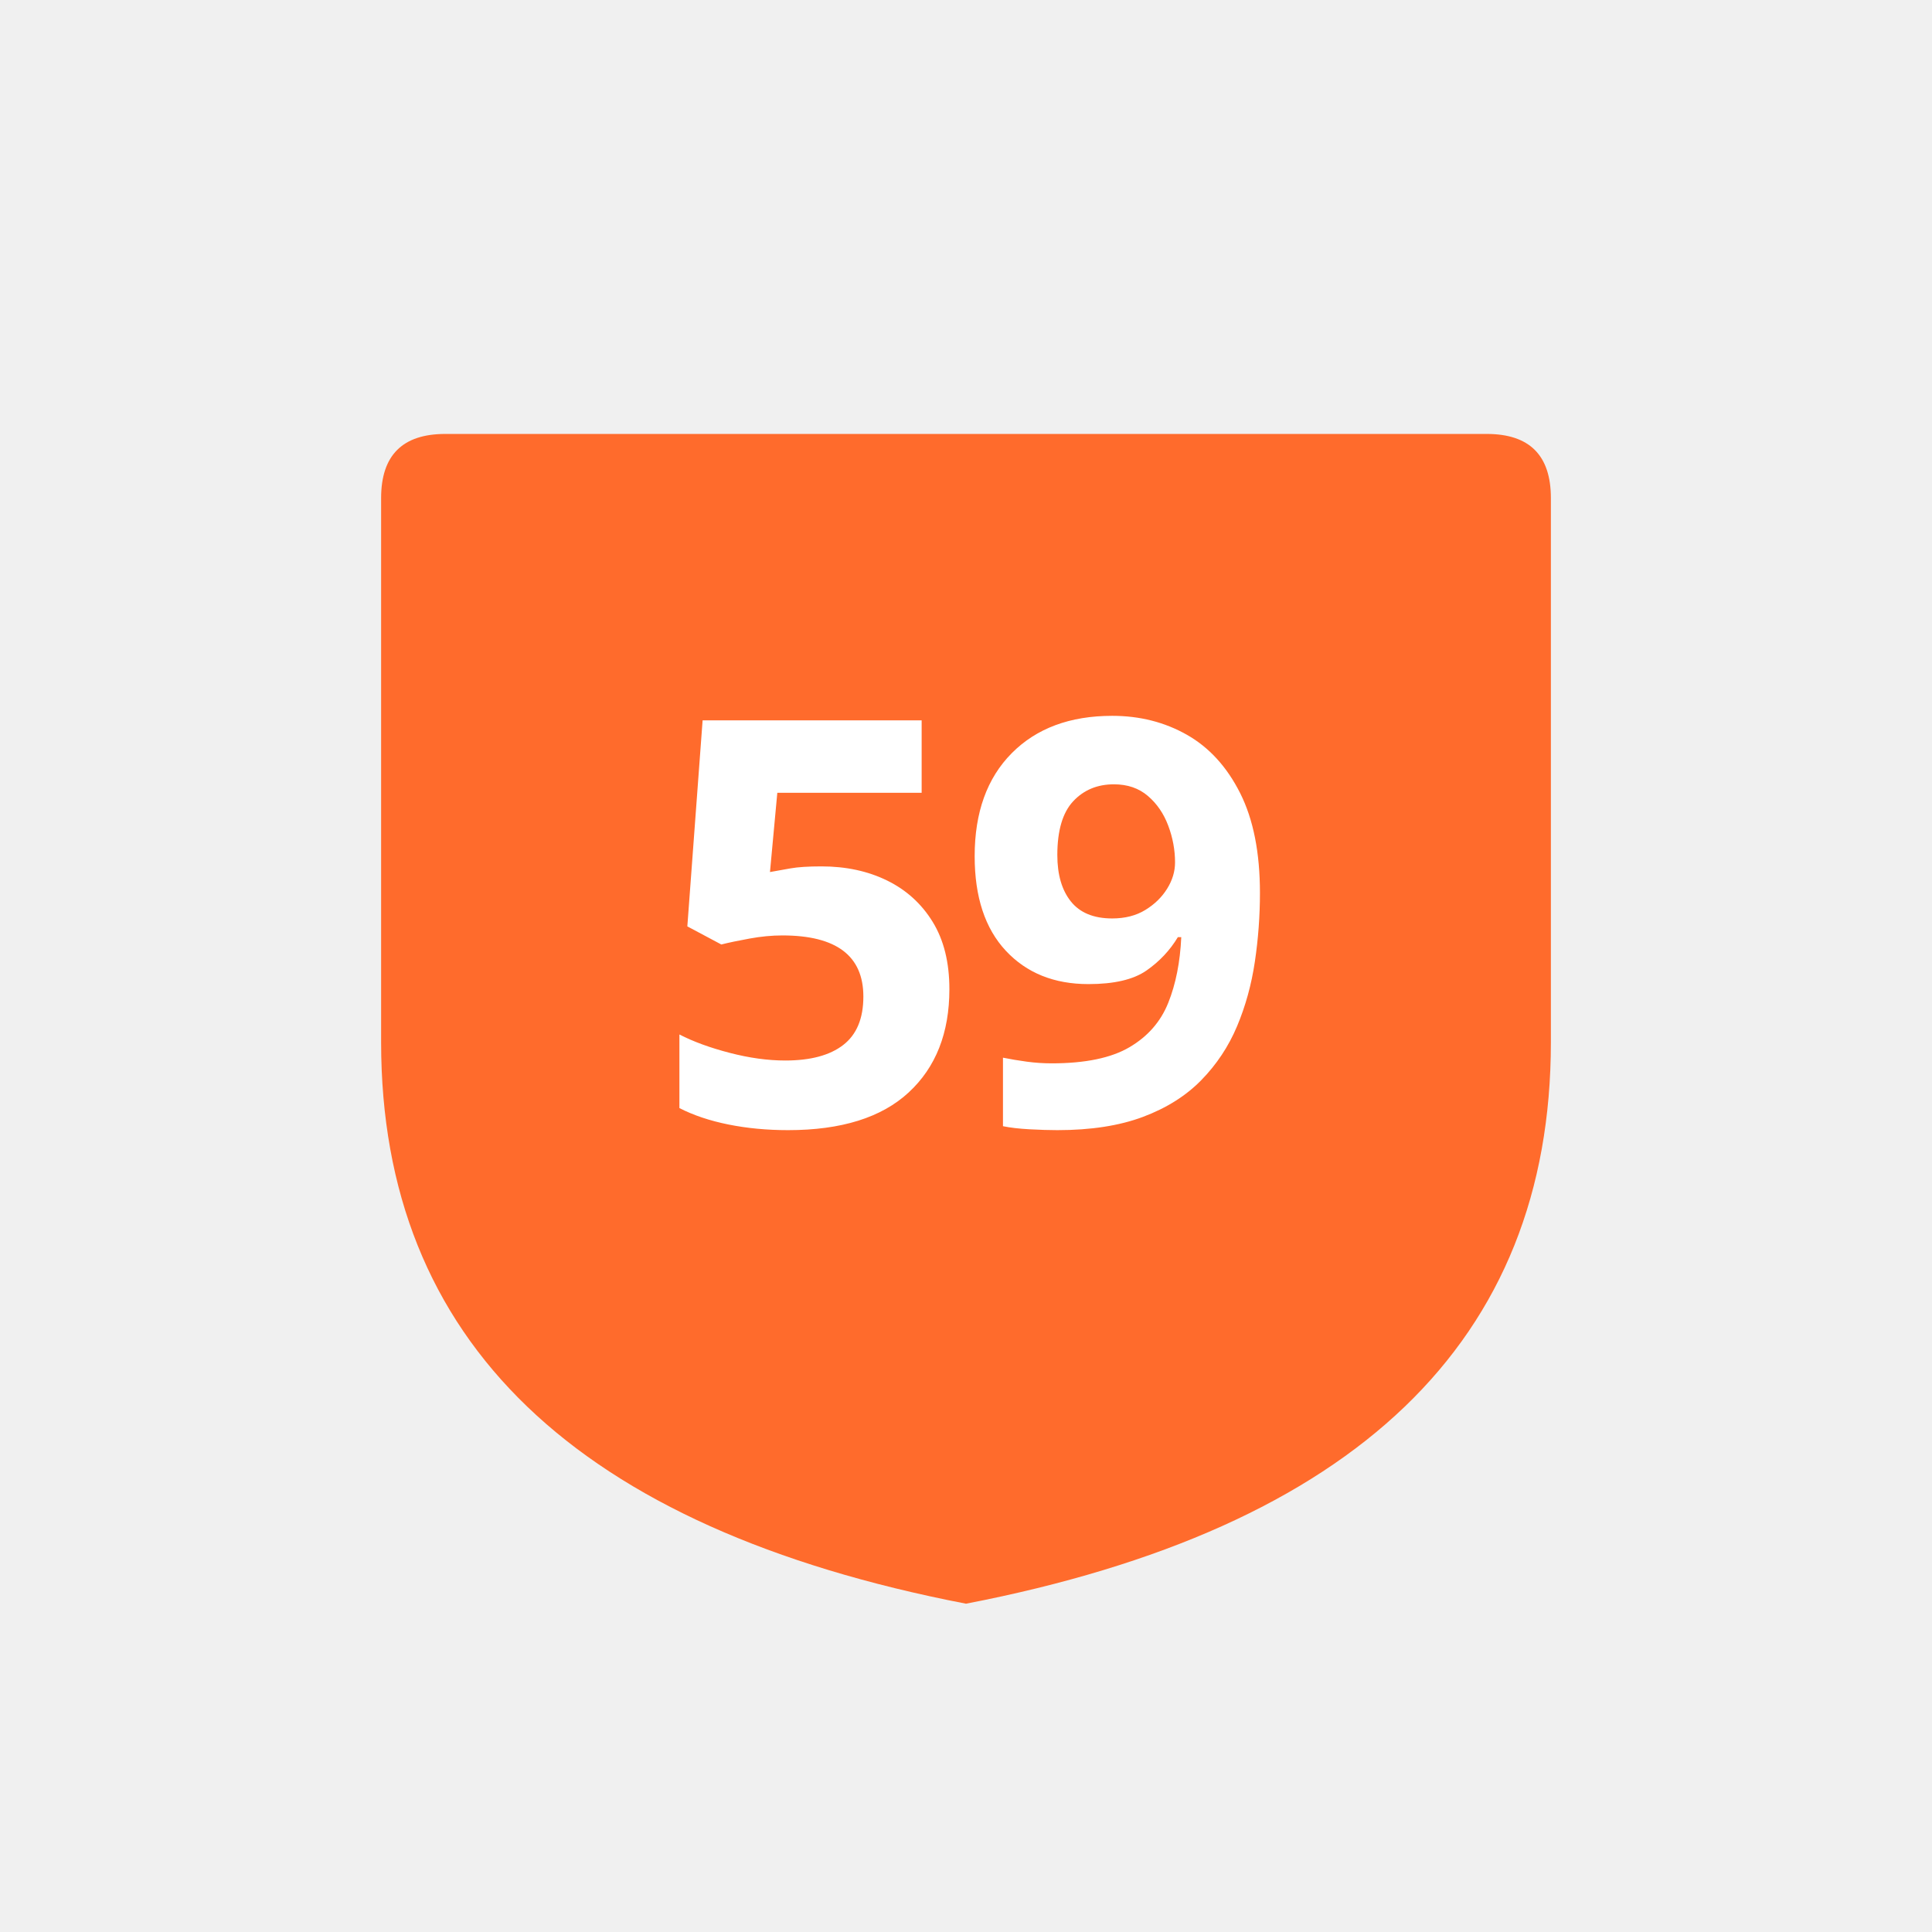
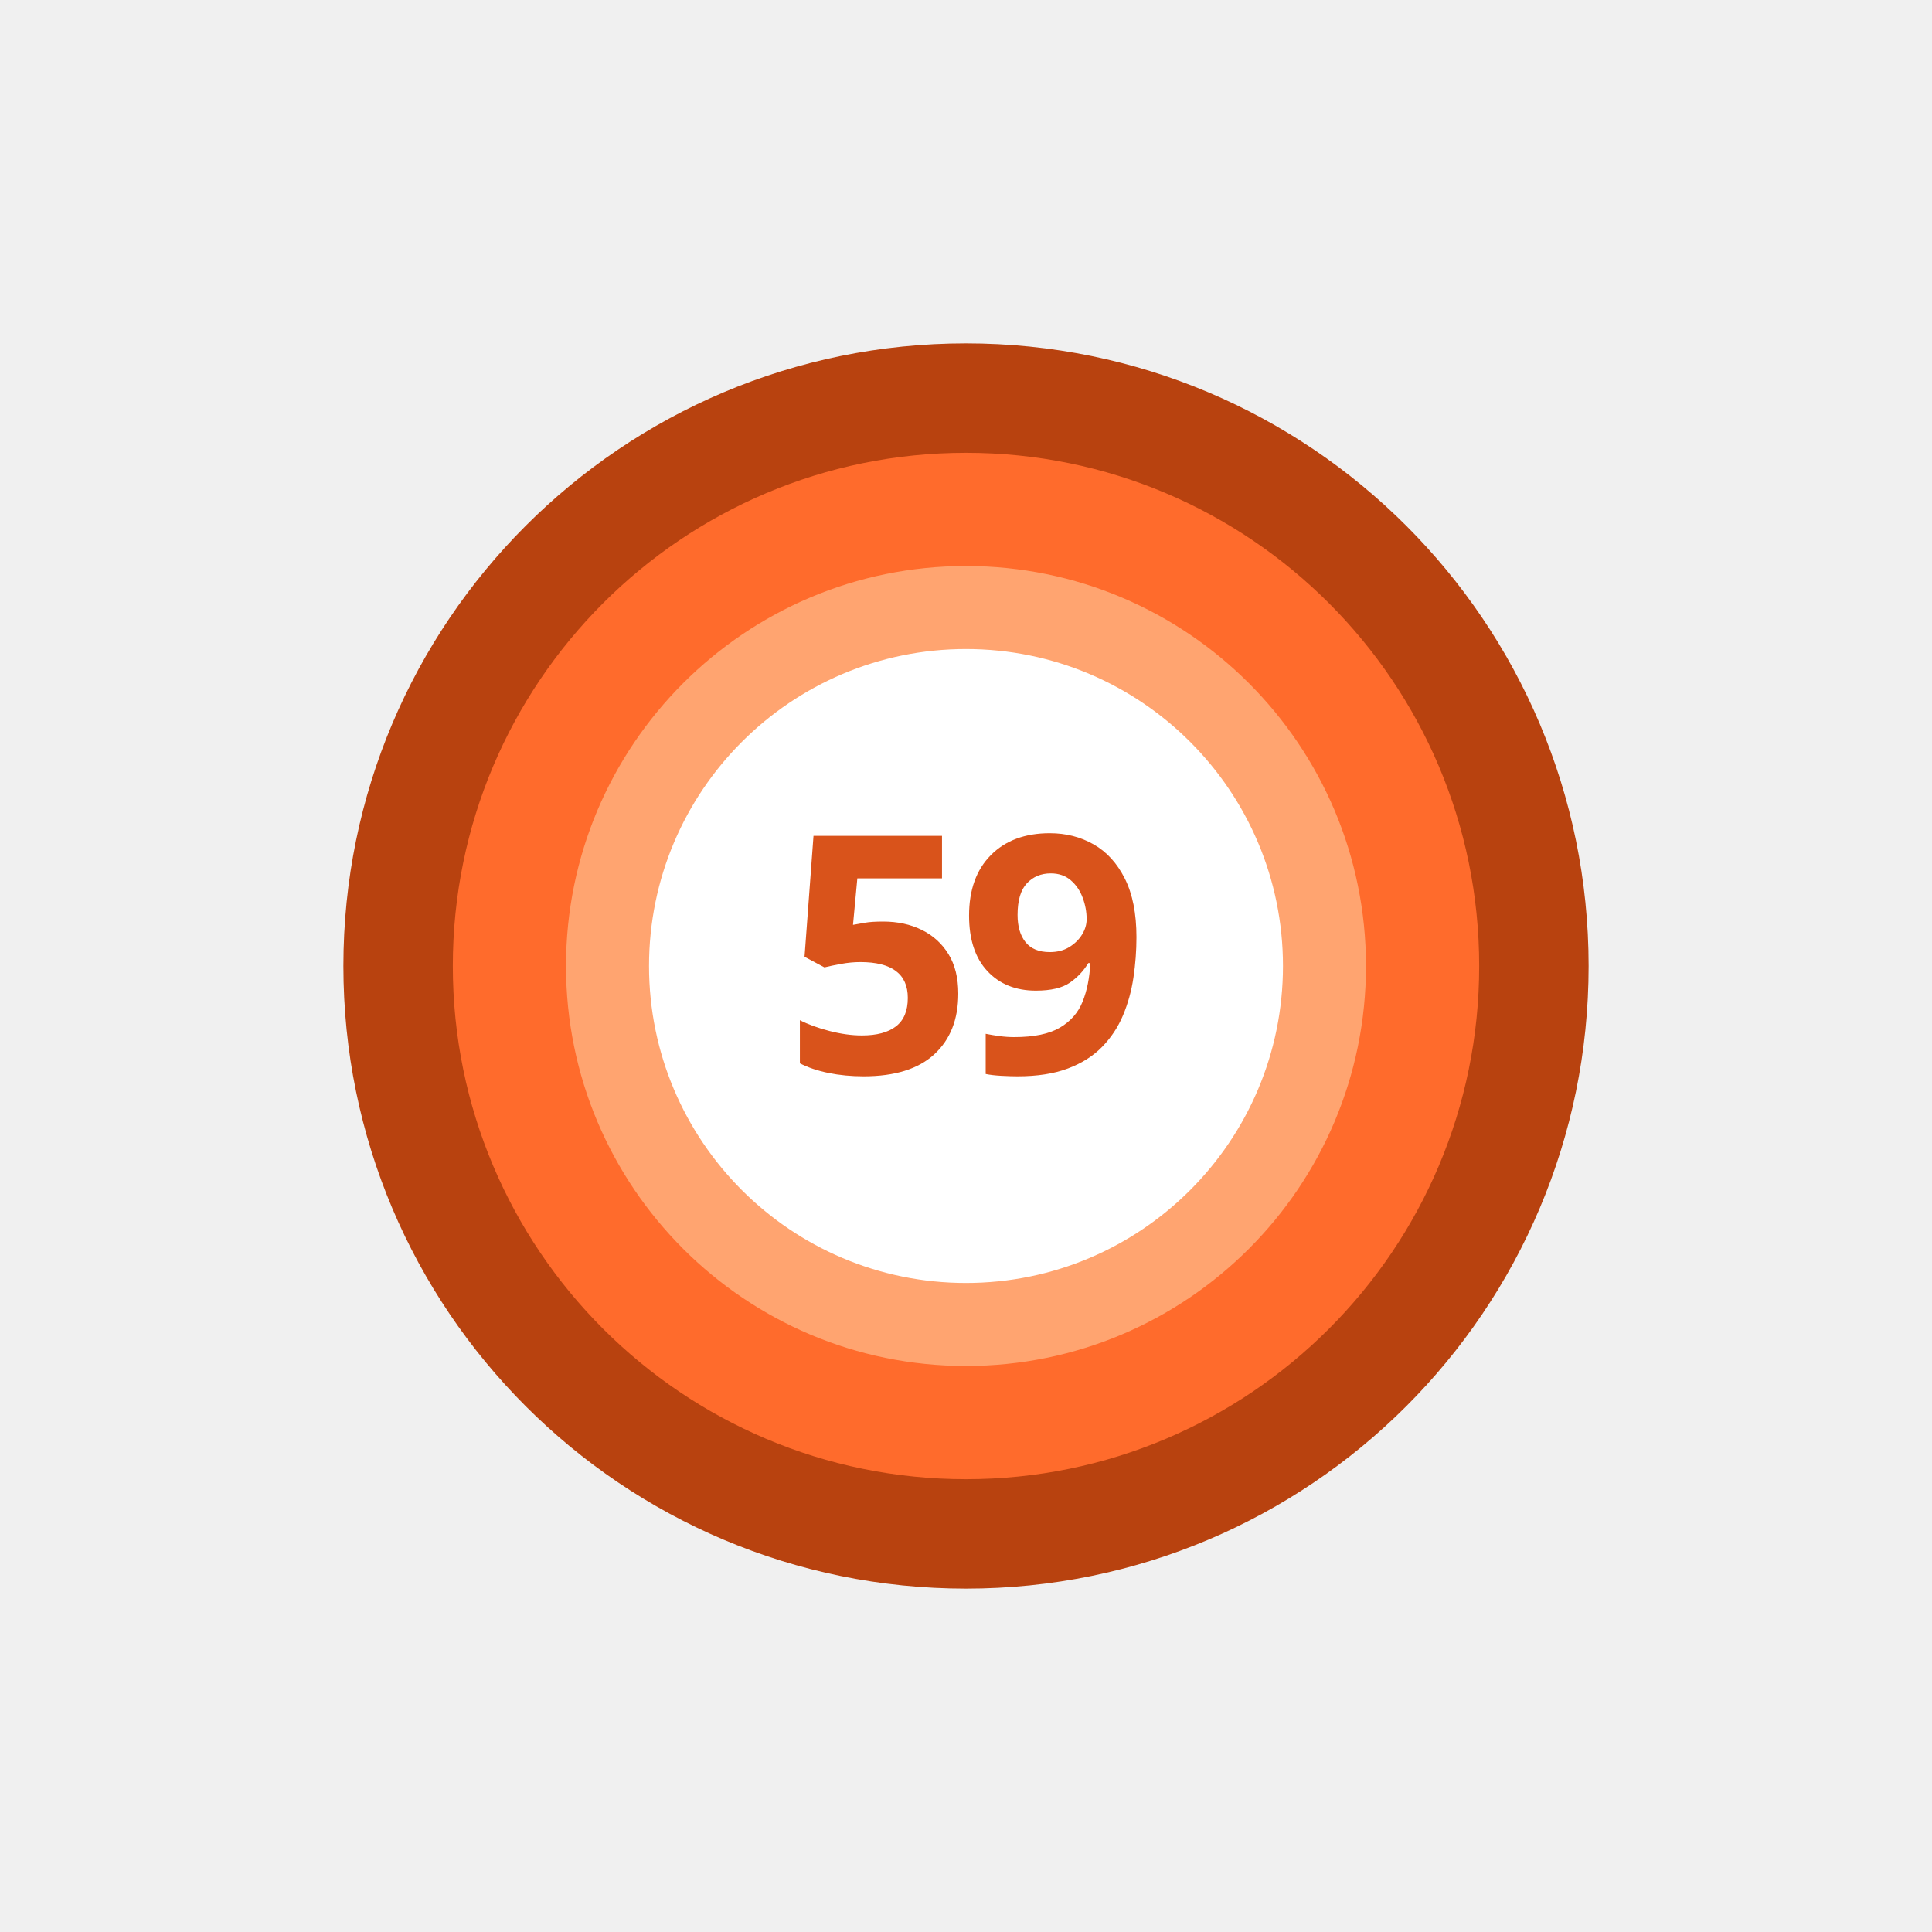
<svg xmlns="http://www.w3.org/2000/svg" viewBox="0 0 1024 1024" width="1024" height="1024">
-   <path d="M 202.0 264.0 Q 202.0 230.0 236.0 230.0 L 788.0 230.0 Q 822.0 230.0 822.0 264.0 L 822.0 552.4 Q 822.0 790.0 512.0 850.0 Q 202.0 790.0 202.0 552.4 Z" fill="#FF6B2C" />
-   <text x="512.0" y="596.0" font-family="Segoe UI Black, Arial Black, sans-serif" font-size="300" font-weight="900" text-anchor="middle" letter-spacing="-10" fill="#FFFFFF">59</text>
+   <circle cx="512.0" cy="512.0" r="330" fill="#B8420F" />
+   <circle cx="512.0" cy="512.0" r="272" fill="#FF6B2C" />
+   <circle cx="512.0" cy="512.0" r="212" fill="#FFA470" />
+   <circle cx="512.0" cy="512.0" r="168" fill="#FFFFFF" />
+   <text x="512.0" y="568.7" font-family="Segoe UI Black, Arial Black, sans-serif" font-size="176" font-weight="900" text-anchor="middle" letter-spacing="-8" fill="#D9531B">59</text>
</svg>
